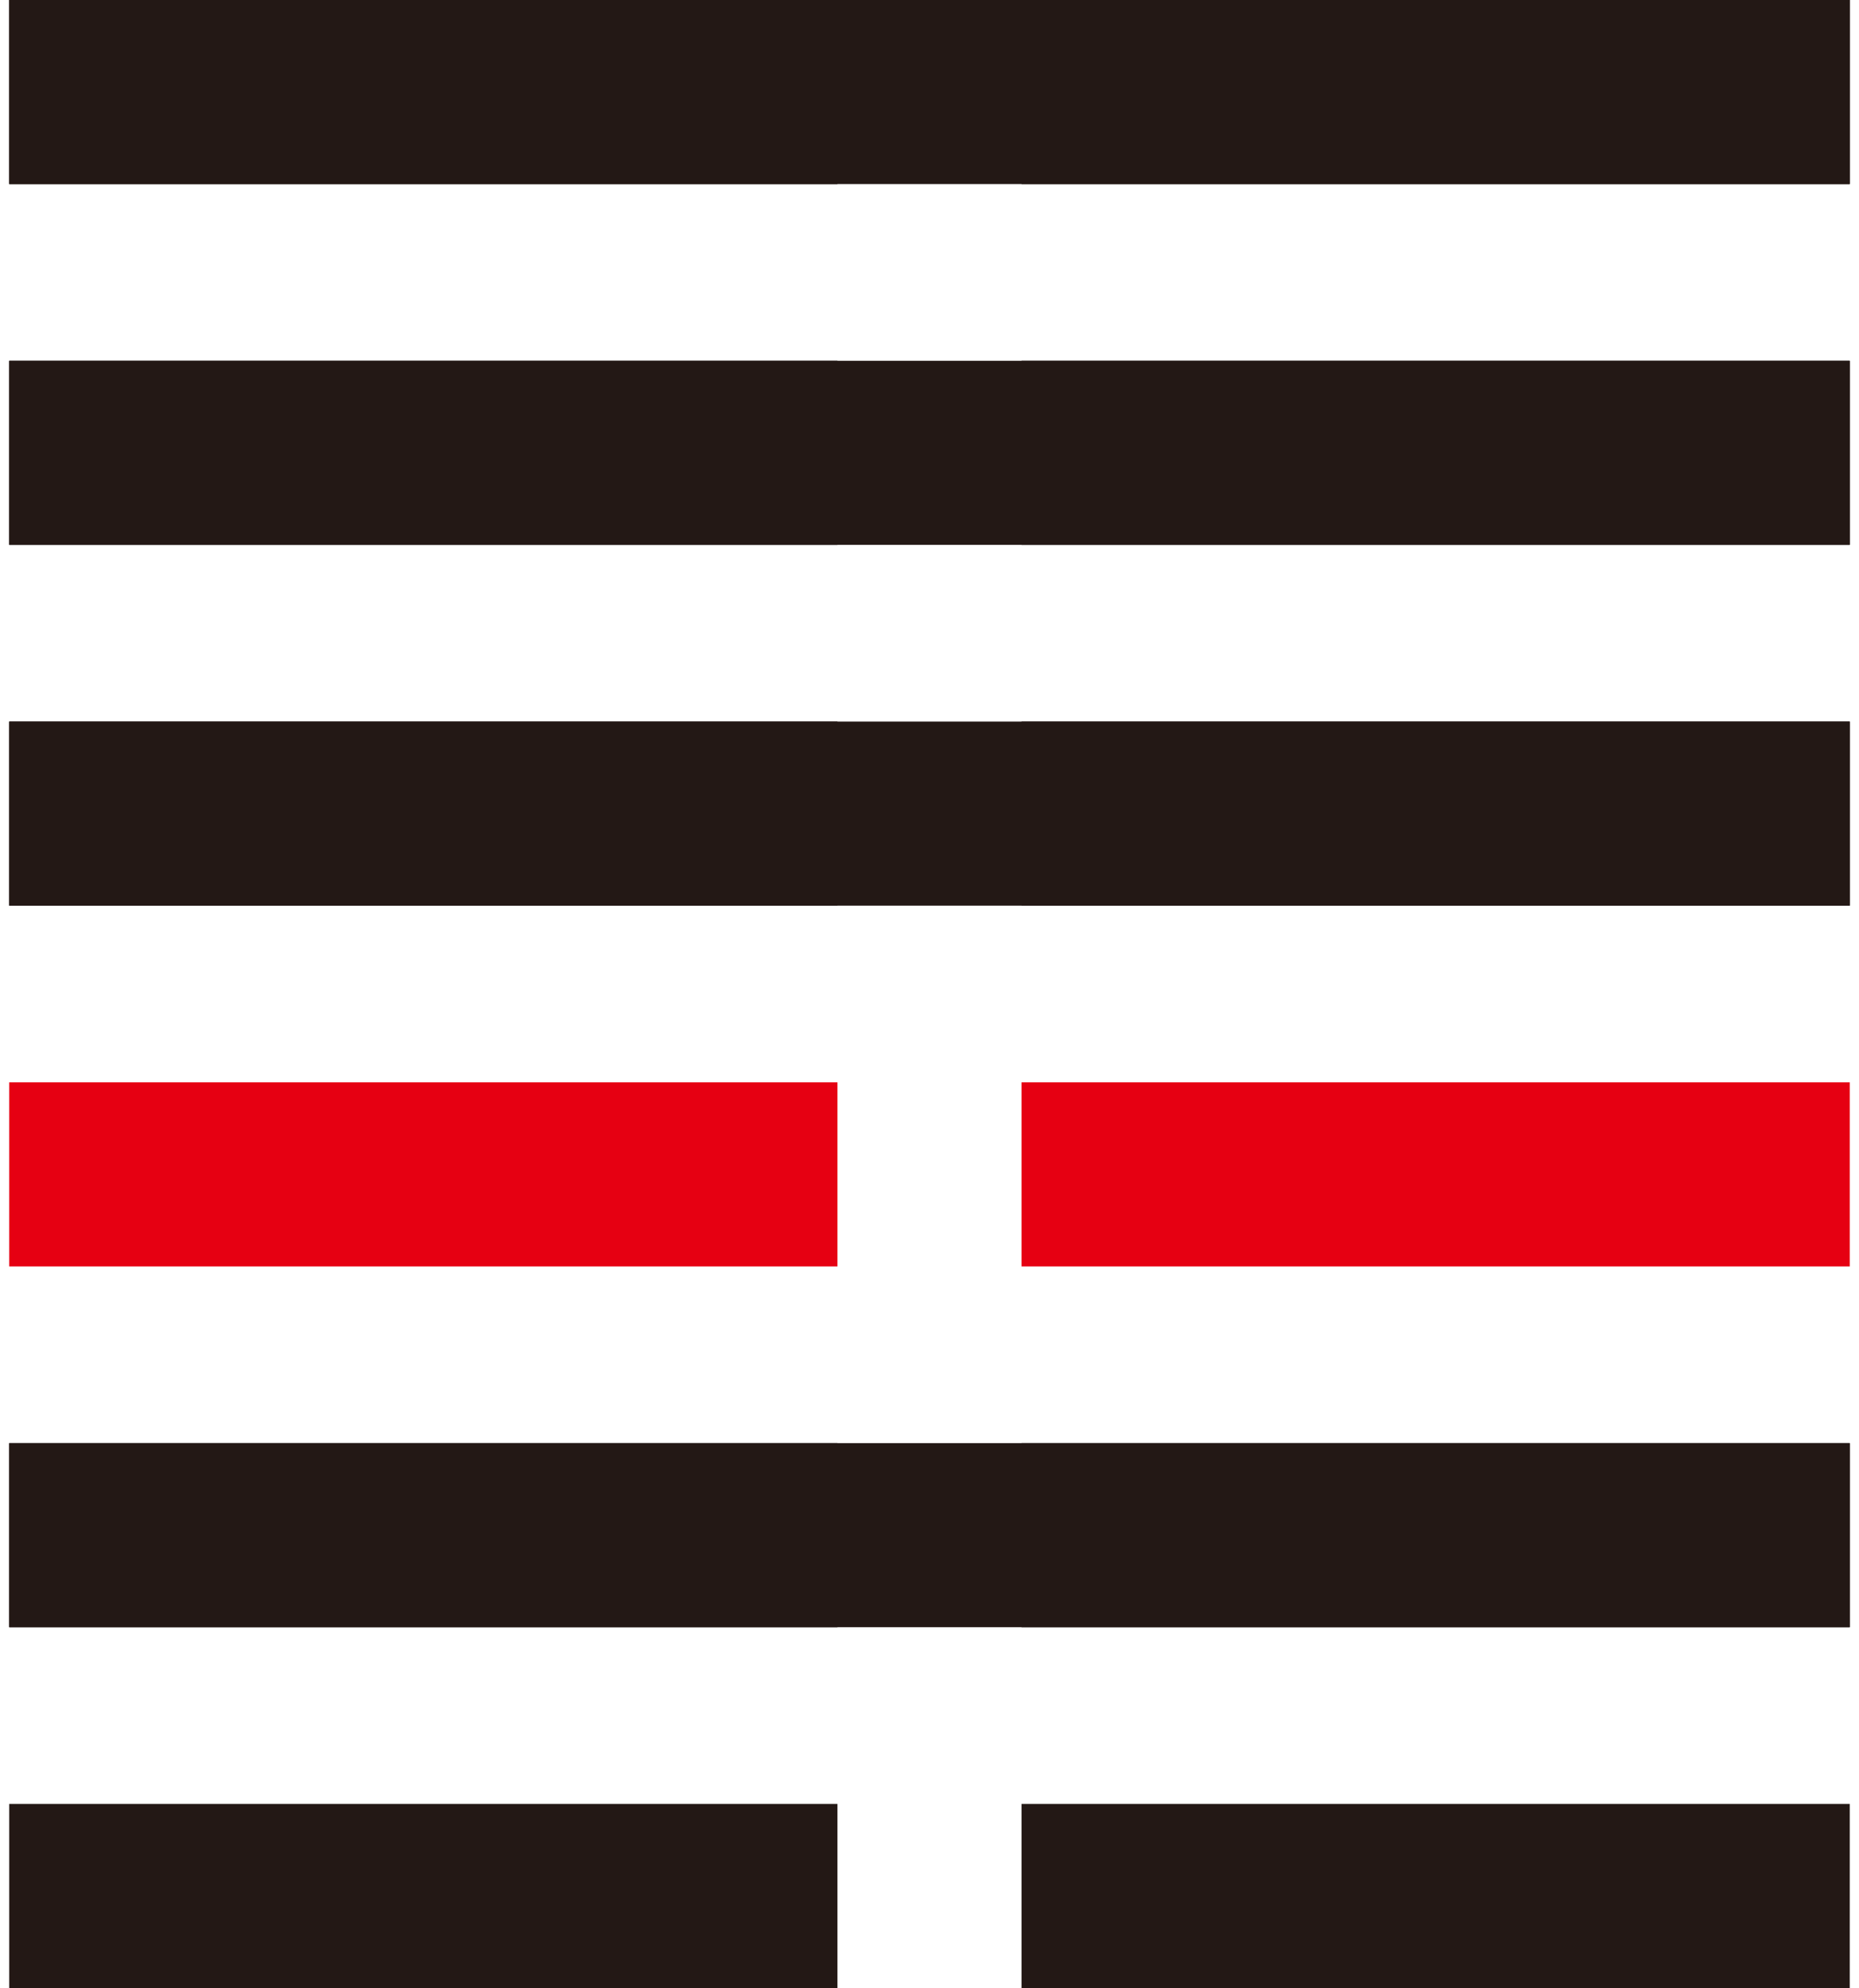
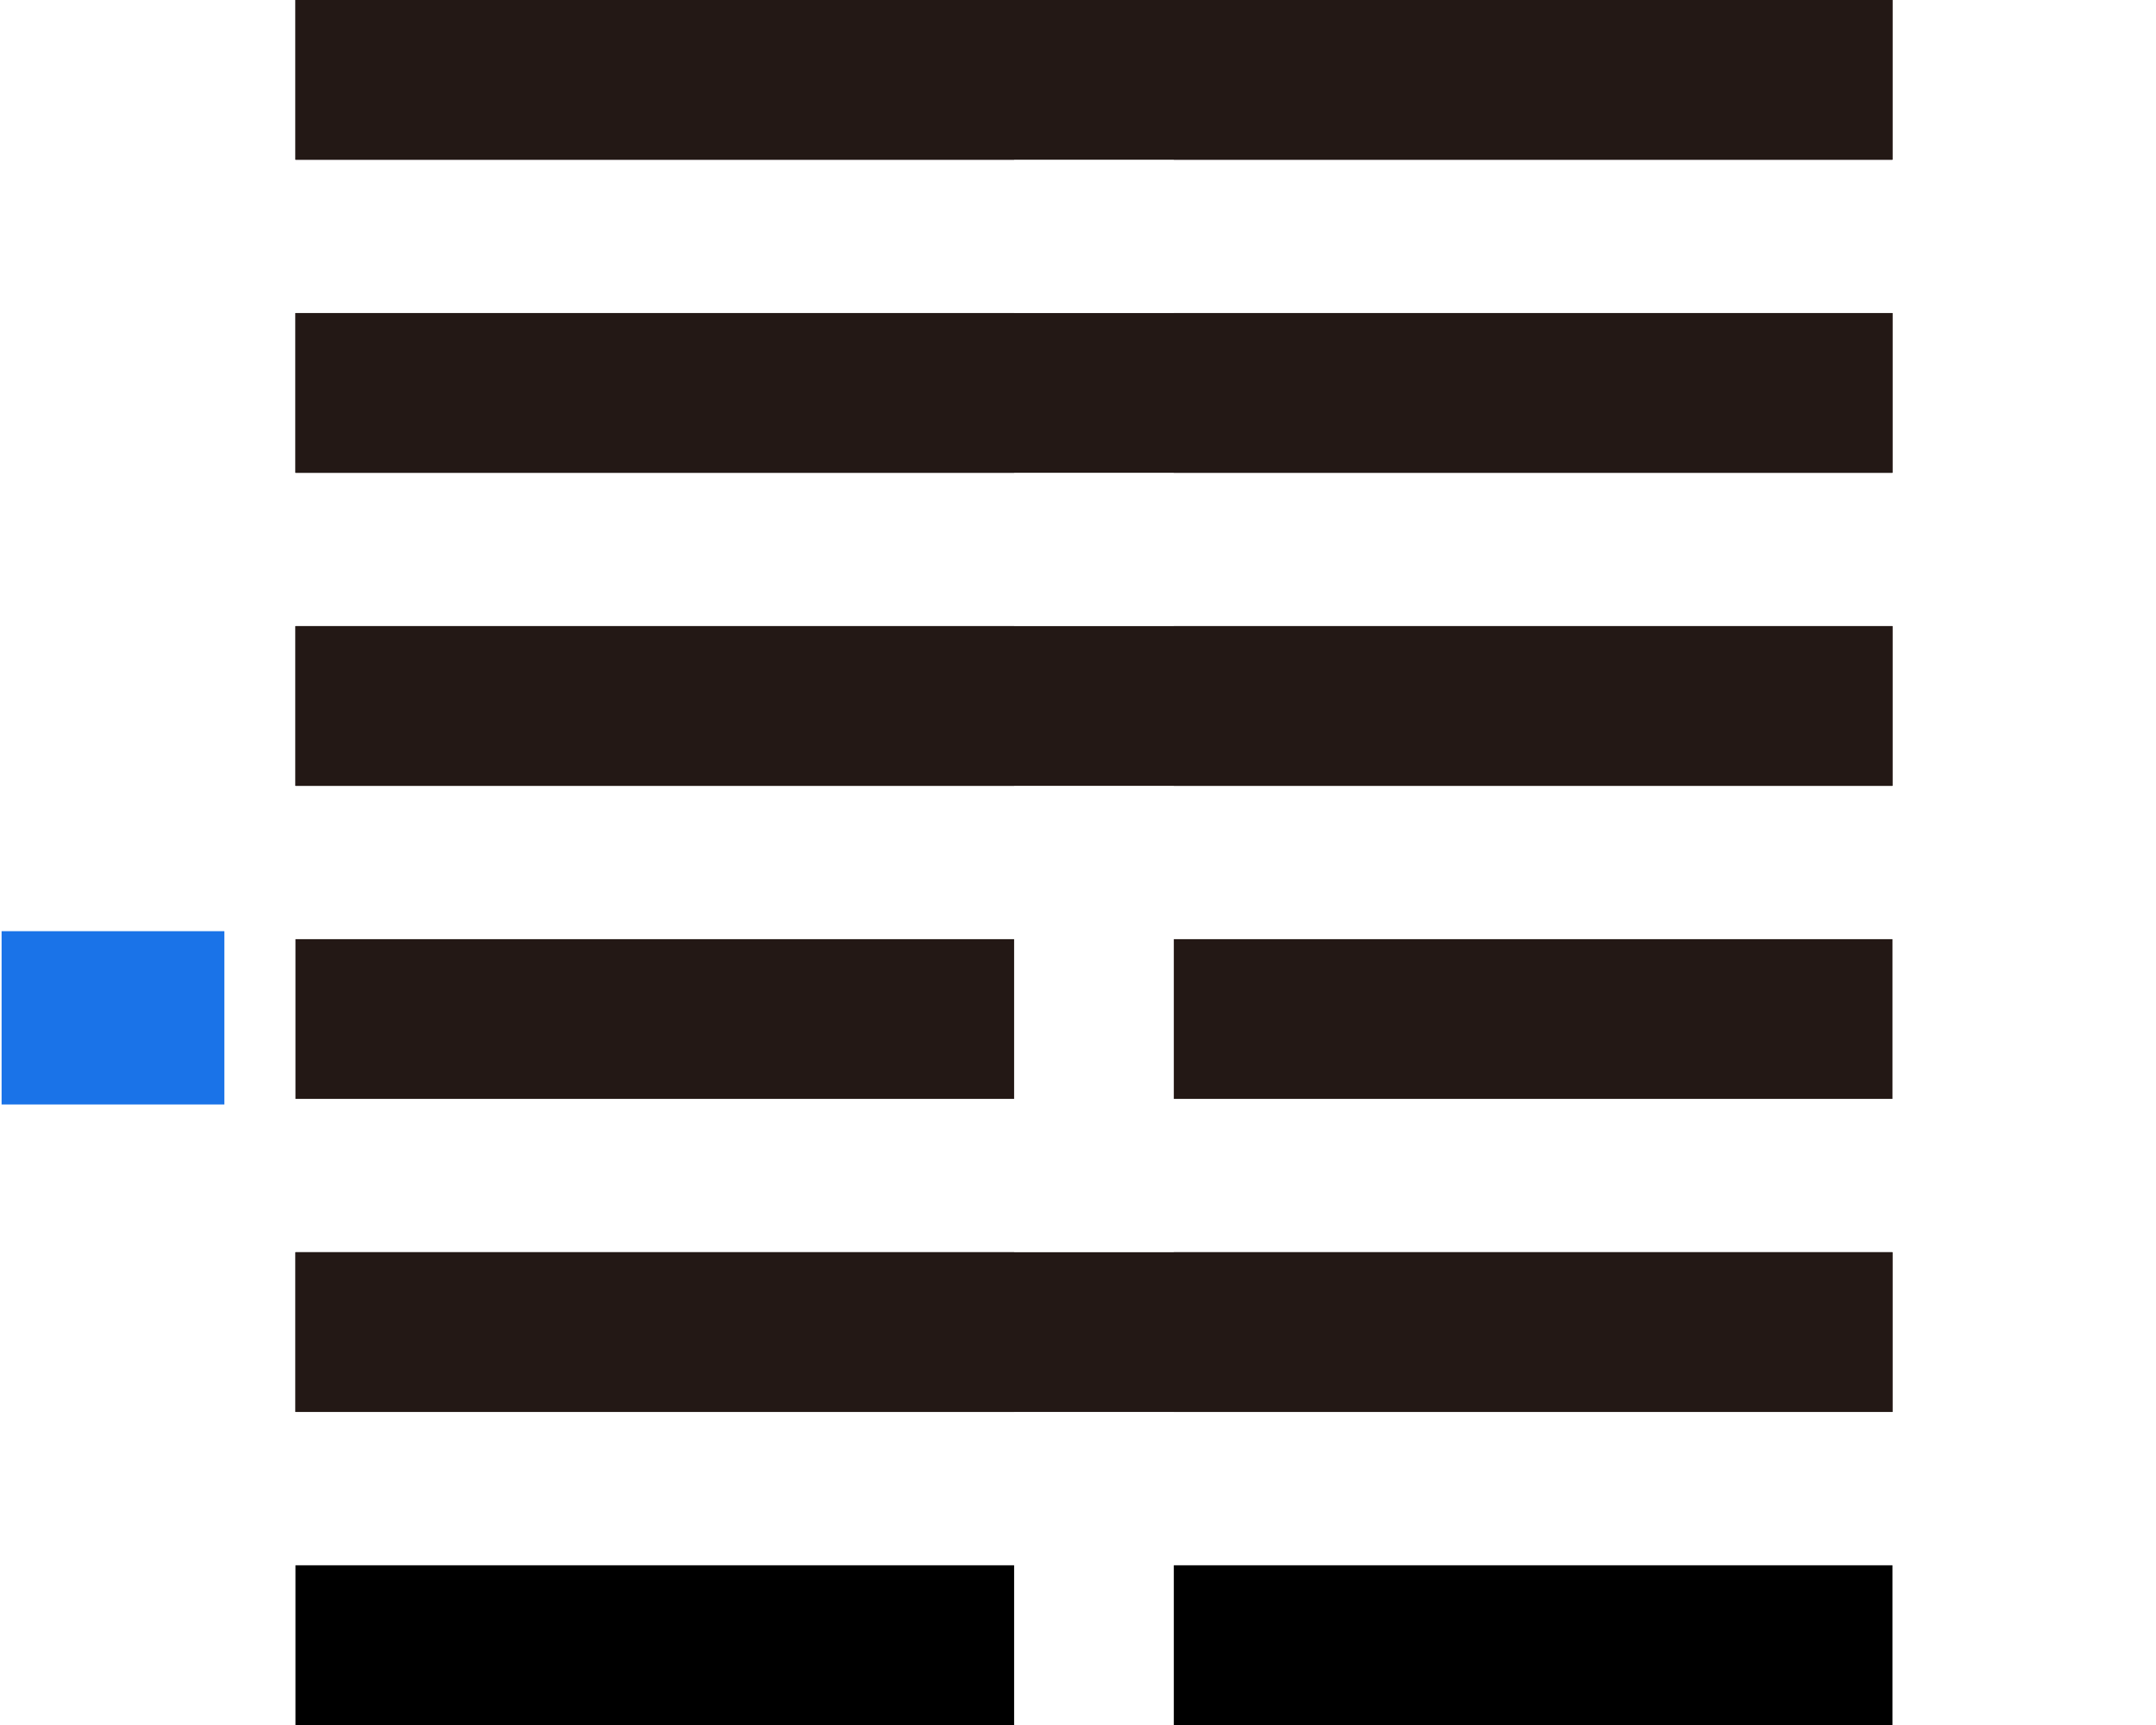
- <svg xmlns="http://www.w3.org/2000/svg" viewBox="0 0 202 216">
+ <svg xmlns="http://www.w3.org/2000/svg" id="Layer_1" version="1.1" viewBox="0 0 270 216">
+   <defs>
+     <style>
+       .st0 {
+         fill: #1a73e8;
+       }
+ 
+       .st1 {
+         fill: #231815;
+       }
+     </style>
+   </defs>
  <g id="Ying">
    <g id="_1">
-       <rect x="1" y="196" width="90" height="20" fill="#231815" />
-       <rect x="111" y="196" width="90" height="20" fill="#231815" />
+       <rect x="37" y="196" width="90" height="20" />
+       <rect x="147" y="196" width="90" height="20" />
    </g>
    <g id="_2">
-       <rect x="1" y="156.8" width="90" height="20" fill="#231815" />
-       <rect x="111" y="156.8" width="90" height="20" fill="#231815" />
+       <rect class="st1" x="37" y="156.8" width="90" height="20" />
+       <rect class="st1" x="147" y="156.8" width="90" height="20" />
    </g>
    <g id="_3">
-       <rect x="1" y="117.6" width="90" height="20" fill="#e60012" />
-       <rect x="111" y="117.6" width="90" height="20" fill="#e60012" />
+       <rect class="st1" x="37" y="117.6" width="90" height="20" />
+       <rect class="st1" x="147" y="117.6" width="90" height="20" />
    </g>
    <g id="_4">
-       <rect x="1" y="78.4" width="90" height="20" fill="#231815" />
-       <rect x="111" y="78.4" width="90" height="20" fill="#231815" />
+       <rect class="st1" x="37" y="78.4" width="90" height="20" />
+       <rect class="st1" x="147" y="78.4" width="90" height="20" />
    </g>
    <g id="_5">
-       <rect x="1" y="39.2" width="90" height="20" fill="#231815" />
-       <rect x="111" y="39.2" width="90" height="20" fill="#231815" />
+       <rect class="st1" x="37" y="39.2" width="90" height="20" />
+       <rect class="st1" x="147" y="39.2" width="90" height="20" />
    </g>
    <g id="_6">
-       <rect x="1" width="90" height="20" fill="#231815" />
-       <rect x="111" width="90" height="20" fill="#231815" />
+       <rect class="st1" x="37" width="90" height="20" />
+       <rect class="st1" x="147" width="90" height="20" />
    </g>
  </g>
  <g id="Yang">
    <g id="_2-2">
-       <rect x="1" y="156.8" width="200" height="20" fill="#231815" />
+       <rect class="st1" x="37" y="156.8" width="200" height="20" />
    </g>
    <g id="_4-2">
-       <rect x="1" y="78.4" width="200" height="20" fill="#231815" />
+       <rect class="st1" x="37" y="78.4" width="200" height="20" />
    </g>
    <g id="_5-2">
-       <rect x="1" y="39.2" width="200" height="20" fill="#231815" />
+       <rect class="st1" x="37" y="39.2" width="200" height="20" />
    </g>
    <g id="_6-2">
-       <rect x="1" width="200" height="20" fill="#231815" />
+       <rect class="st1" x="37" width="200" height="20" />
    </g>
  </g>
+   <rect class="st0" x=".2" y="116.6" width="27.9" height="21.7" />
</svg>
